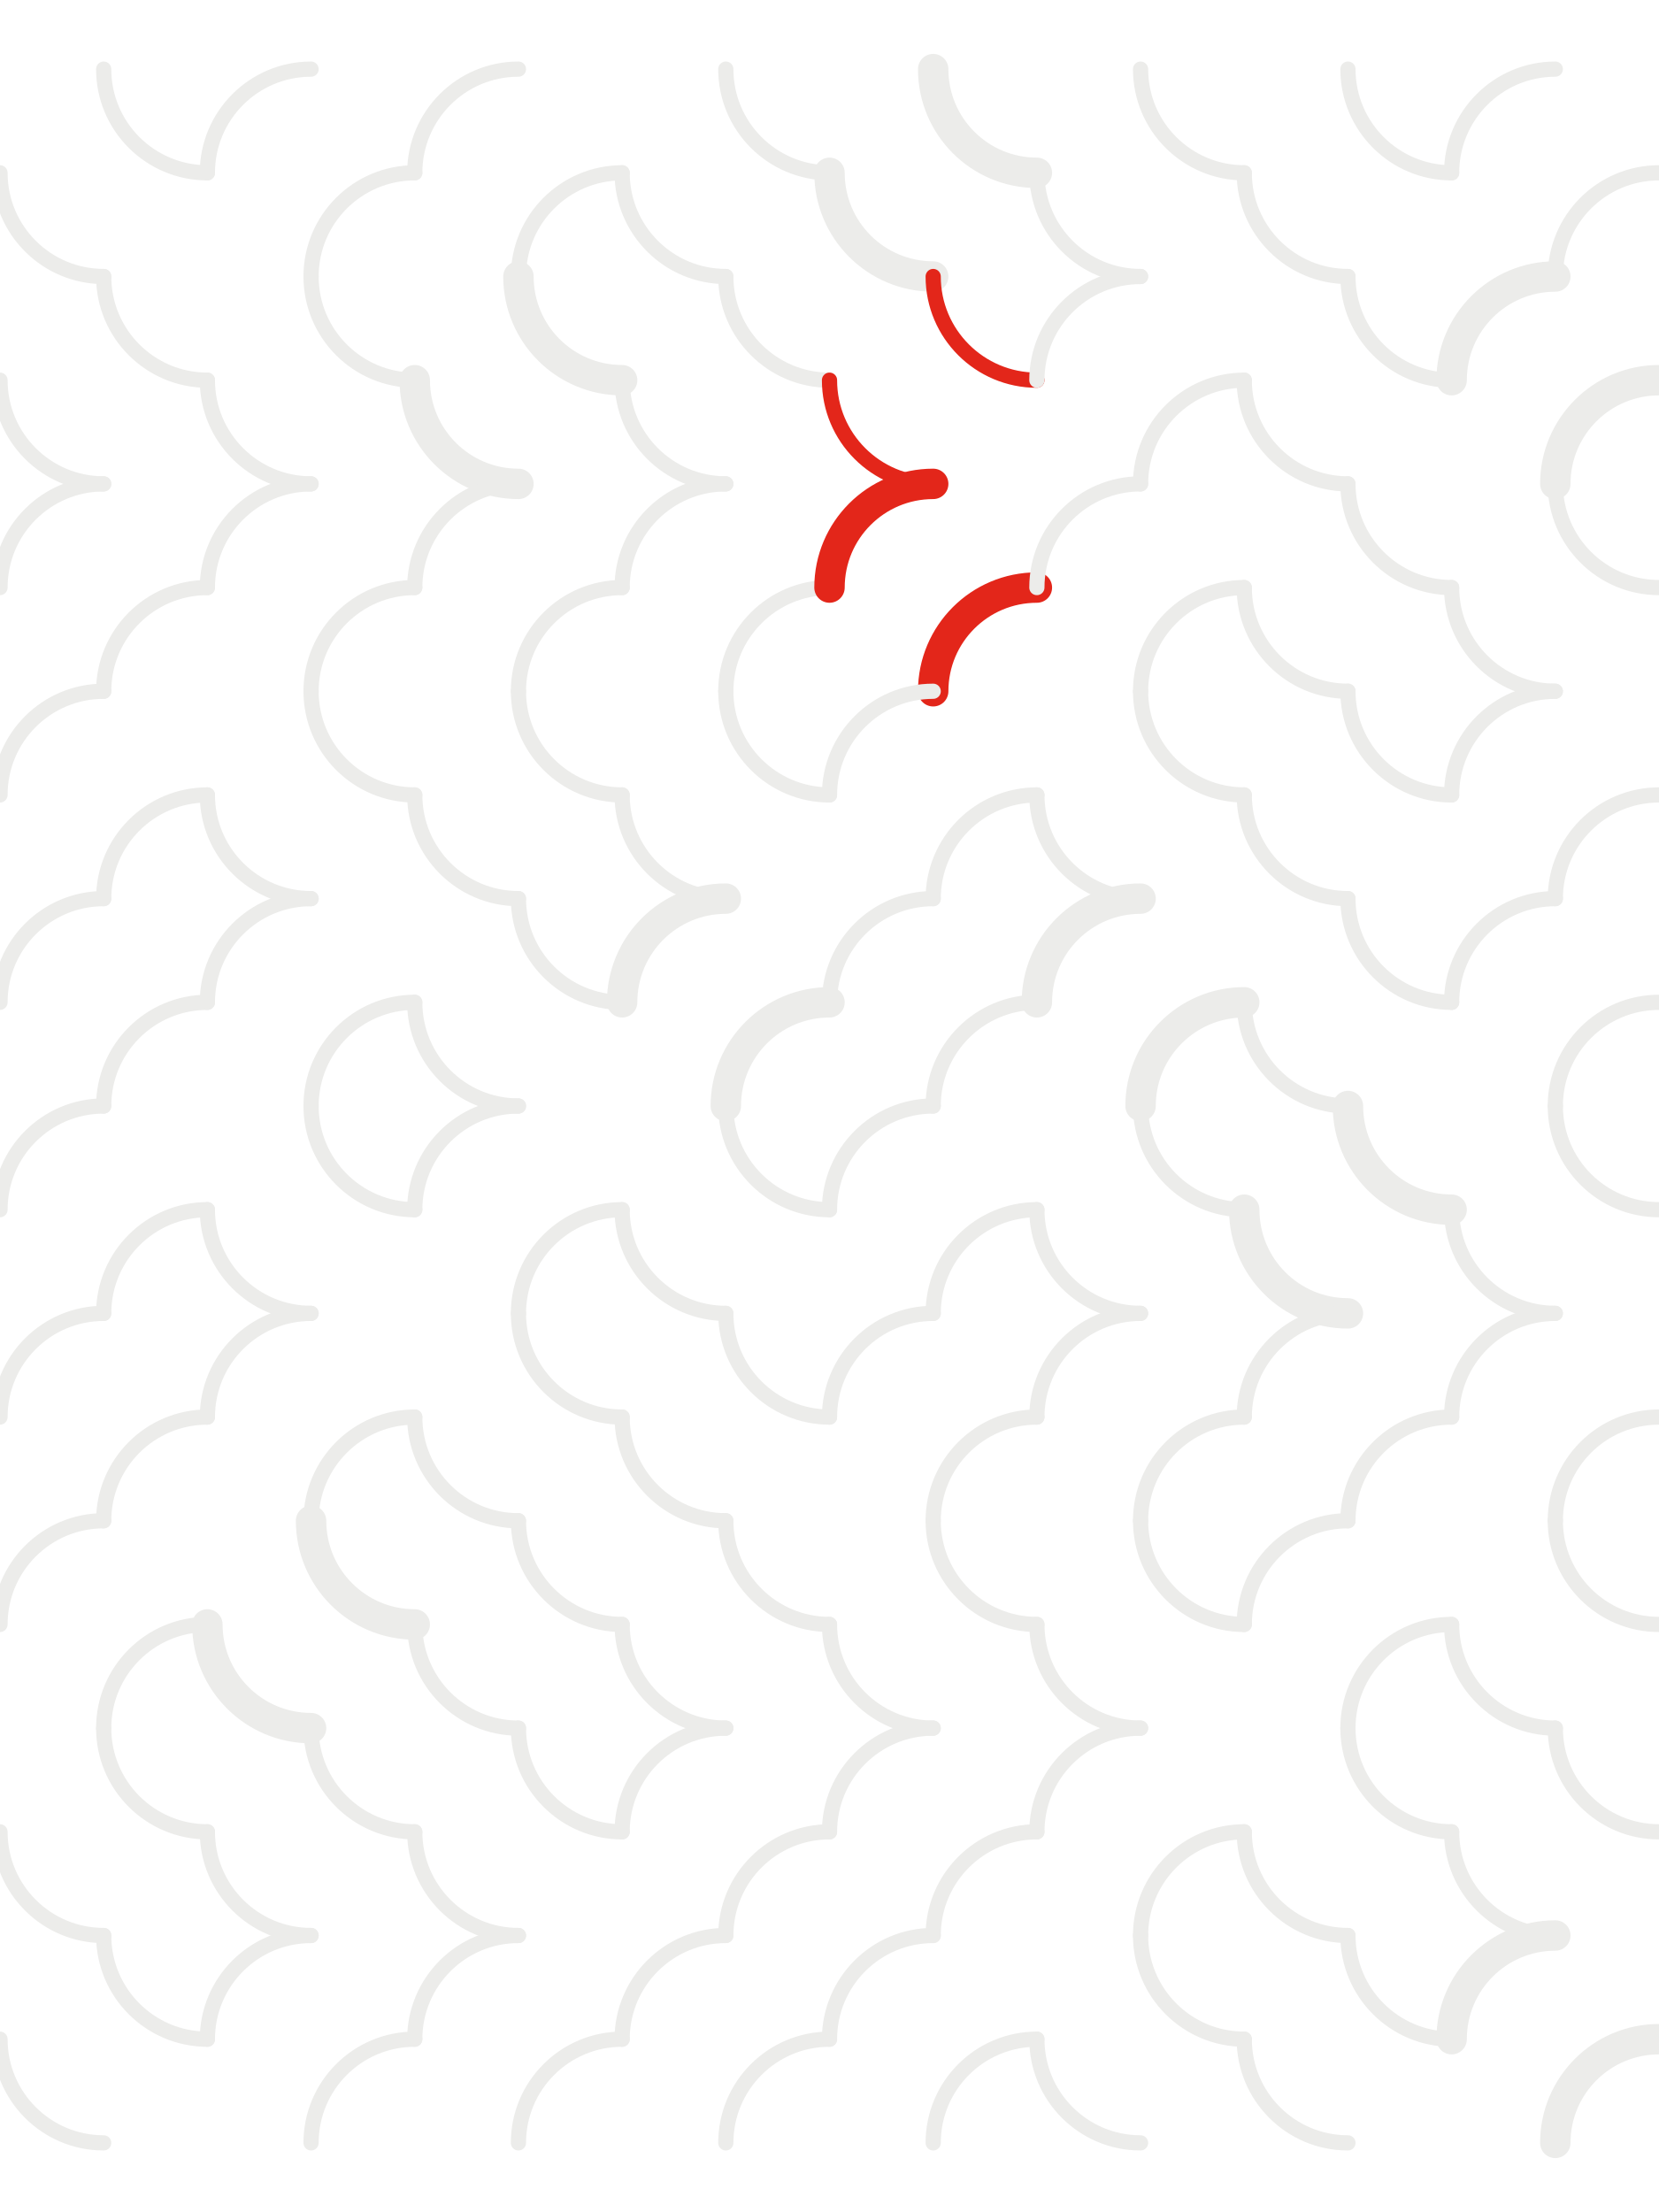
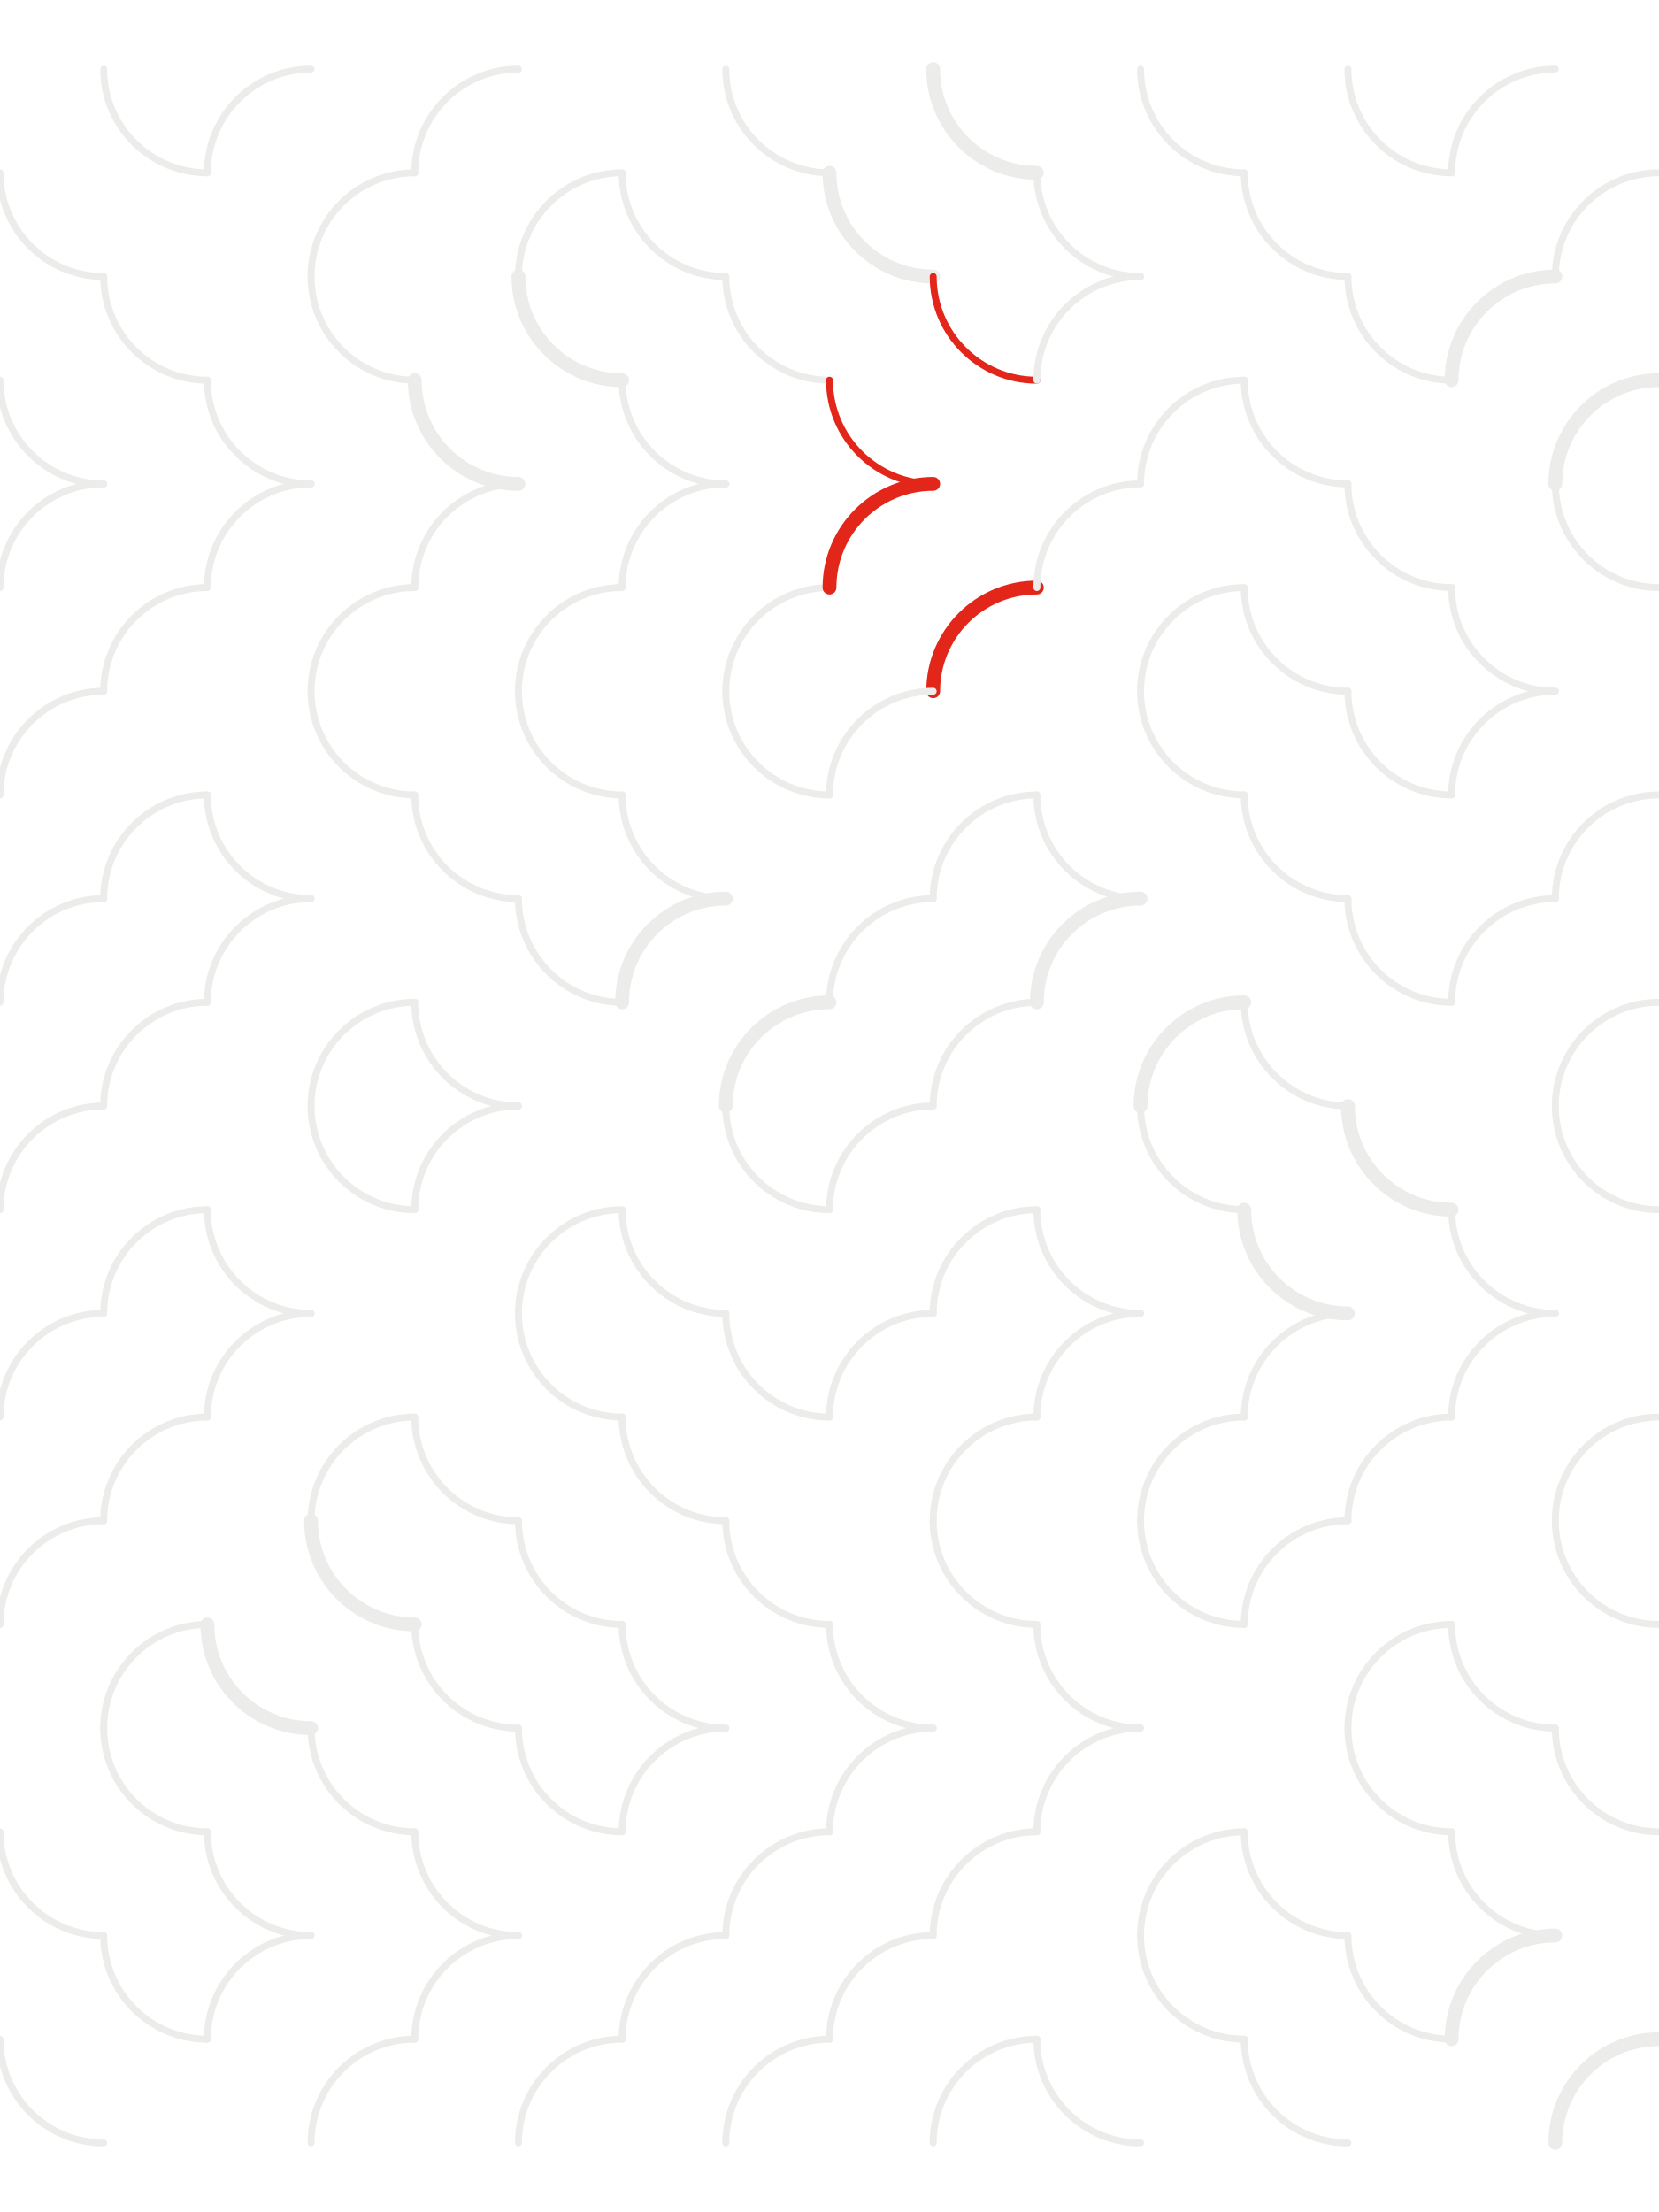
<svg xmlns="http://www.w3.org/2000/svg" viewBox="0 0 240 320">
-   <path d="M0 25A15 15 0 0 0 15 40M15 10A15 15 0 0 0 30 25" fill="none" stroke="#ececea" stroke-width="2.2" stroke-linecap="round" />
-   <path d="M0 55A15 15 0 0 0 15 70M15 40A15 15 0 0 0 30 55" fill="none" stroke="#ececea" stroke-width="2.2" stroke-linecap="round" />
-   <path d="M0 85A15 15 0 0 1 15 70M15 100A15 15 0 0 1 30 85" fill="none" stroke="#ececea" stroke-width="2.2" stroke-linecap="round" />
-   <path d="M0 115A15 15 0 0 1 15 100M15 130A15 15 0 0 1 30 115" fill="none" stroke="#ececea" stroke-width="2.2" stroke-linecap="round" />
-   <path d="M0 145A15 15 0 0 1 15 130M15 160A15 15 0 0 1 30 145" fill="none" stroke="#ececea" stroke-width="2.2" stroke-linecap="round" />
-   <path d="M0 175A15 15 0 0 1 15 160M15 190A15 15 0 0 1 30 175" fill="none" stroke="#ececea" stroke-width="2.2" stroke-linecap="round" />
-   <path d="M0 205A15 15 0 0 1 15 190M15 220A15 15 0 0 1 30 205" fill="none" stroke="#ececea" stroke-width="2.2" stroke-linecap="round" />
-   <path d="M0 235A15 15 0 0 1 15 220M15 250A15 15 0 0 1 30 235" fill="none" stroke="#ececea" stroke-width="2.2" stroke-linecap="round" />
-   <path d="M0 265A15 15 0 0 0 15 280M15 250A15 15 0 0 0 30 265" fill="none" stroke="#ececea" stroke-width="2.2" stroke-linecap="round" />
-   <path d="M0 295A15 15 0 0 0 15 310M15 280A15 15 0 0 0 30 295" fill="none" stroke="#ececea" stroke-width="2.2" stroke-linecap="round" />
-   <path d="M30 25A15 15 0 0 1 45 10M45 40A15 15 0 0 1 60 25" fill="none" stroke="#ececea" stroke-width="2.2" stroke-linecap="round" />
-   <path d="M30 55A15 15 0 0 0 45 70M45 40A15 15 0 0 0 60 55" fill="none" stroke="#ececea" stroke-width="2.2" stroke-linecap="round" />
-   <path d="M30 85A15 15 0 0 1 45 70M45 100A15 15 0 0 1 60 85" fill="none" stroke="#ececea" stroke-width="2.2" stroke-linecap="round" />
-   <path d="M30 115A15 15 0 0 0 45 130M45 100A15 15 0 0 0 60 115" fill="none" stroke="#ececea" stroke-width="2.2" stroke-linecap="round" />
-   <path d="M30 145A15 15 0 0 1 45 130M45 160A15 15 0 0 1 60 145" fill="none" stroke="#ececea" stroke-width="2.2" stroke-linecap="round" />
-   <path d="M30 175A15 15 0 0 0 45 190M45 160A15 15 0 0 0 60 175" fill="none" stroke="#ececea" stroke-width="2.2" stroke-linecap="round" />
-   <path d="M30 205A15 15 0 0 1 45 190M45 220A15 15 0 0 1 60 205" fill="none" stroke="#ececea" stroke-width="2.2" stroke-linecap="round" />
-   <path d="M30 235A15 15 0 0 0 45 250M45 220A15 15 0 0 0 60 235" fill="none" stroke="#ececea" stroke-width="4.4" stroke-linecap="round" />
-   <path d="M30 265A15 15 0 0 0 45 280M45 250A15 15 0 0 0 60 265" fill="none" stroke="#ececea" stroke-width="2.2" stroke-linecap="round" />
-   <path d="M30 295A15 15 0 0 1 45 280M45 310A15 15 0 0 1 60 295" fill="none" stroke="#ececea" stroke-width="2.2" stroke-linecap="round" />
-   <path d="M60 25A15 15 0 0 1 75 10M75 40A15 15 0 0 1 90 25" fill="none" stroke="#ececea" stroke-width="2.2" stroke-linecap="round" />
-   <path d="M60 55A15 15 0 0 0 75 70M75 40A15 15 0 0 0 90 55" fill="none" stroke="#ececea" stroke-width="4.4" stroke-linecap="round" />
-   <path d="M60 85A15 15 0 0 1 75 70M75 100A15 15 0 0 1 90 85" fill="none" stroke="#ececea" stroke-width="2.2" stroke-linecap="round" />
-   <path d="M60 115A15 15 0 0 0 75 130M75 100A15 15 0 0 0 90 115" fill="none" stroke="#ececea" stroke-width="2.2" stroke-linecap="round" />
-   <path d="M60 145A15 15 0 0 0 75 160M75 130A15 15 0 0 0 90 145" fill="none" stroke="#ececea" stroke-width="2.2" stroke-linecap="round" />
-   <path d="M60 175A15 15 0 0 1 75 160M75 190A15 15 0 0 1 90 175" fill="none" stroke="#ececea" stroke-width="2.2" stroke-linecap="round" />
-   <path d="M60 205A15 15 0 0 0 75 220M75 190A15 15 0 0 0 90 205" fill="none" stroke="#ececea" stroke-width="2.2" stroke-linecap="round" />
-   <path d="M60 235A15 15 0 0 0 75 250M75 220A15 15 0 0 0 90 235" fill="none" stroke="#ececea" stroke-width="2.2" stroke-linecap="round" />
-   <path d="M60 265A15 15 0 0 0 75 280M75 250A15 15 0 0 0 90 265" fill="none" stroke="#ececea" stroke-width="2.2" stroke-linecap="round" />
-   <path d="M60 295A15 15 0 0 1 75 280M75 310A15 15 0 0 1 90 295" fill="none" stroke="#ececea" stroke-width="2.2" stroke-linecap="round" />
-   <path d="M90 25A15 15 0 0 0 105 40M105 10A15 15 0 0 0 120 25" fill="none" stroke="#ececea" stroke-width="2.2" stroke-linecap="round" />
-   <path d="M90 55A15 15 0 0 0 105 70M105 40A15 15 0 0 0 120 55" fill="none" stroke="#ececea" stroke-width="2.2" stroke-linecap="round" />
-   <path d="M90 85A15 15 0 0 1 105 70M105 100A15 15 0 0 1 120 85" fill="none" stroke="#ececea" stroke-width="2.2" stroke-linecap="round" />
-   <path d="M90 115A15 15 0 0 0 105 130M105 100A15 15 0 0 0 120 115" fill="none" stroke="#ececea" stroke-width="2.2" stroke-linecap="round" />
-   <path d="M90 145A15 15 0 0 1 105 130M105 160A15 15 0 0 1 120 145" fill="none" stroke="#ececea" stroke-width="4.4" stroke-linecap="round" />
-   <path d="M90 175A15 15 0 0 0 105 190M105 160A15 15 0 0 0 120 175" fill="none" stroke="#ececea" stroke-width="2.2" stroke-linecap="round" />
-   <path d="M90 205A15 15 0 0 0 105 220M105 190A15 15 0 0 0 120 205" fill="none" stroke="#ececea" stroke-width="2.2" stroke-linecap="round" />
-   <path d="M90 235A15 15 0 0 0 105 250M105 220A15 15 0 0 0 120 235" fill="none" stroke="#ececea" stroke-width="2.2" stroke-linecap="round" />
-   <path d="M90 265A15 15 0 0 1 105 250M105 280A15 15 0 0 1 120 265" fill="none" stroke="#ececea" stroke-width="2.2" stroke-linecap="round" />
-   <path d="M90 295A15 15 0 0 1 105 280M105 310A15 15 0 0 1 120 295" fill="none" stroke="#ececea" stroke-width="2.2" stroke-linecap="round" />
-   <path d="M120 25A15 15 0 0 0 135 40M135 10A15 15 0 0 0 150 25" fill="none" stroke="#ececea" stroke-width="4.4" stroke-linecap="round" />
-   <path d="M120 55A15 15 0 0 0 135 70M135 40A15 15 0 0 0 150 55" fill="none" stroke="#e3261a" stroke-width="2.2" stroke-linecap="round" />
-   <path d="M120 85A15 15 0 0 1 135 70M135 100A15 15 0 0 1 150 85" fill="none" stroke="#e3261a" stroke-width="4.4" stroke-linecap="round" />
-   <path d="M120 115A15 15 0 0 1 135 100M135 130A15 15 0 0 1 150 115" fill="none" stroke="#ececea" stroke-width="2.2" stroke-linecap="round" />
-   <path d="M120 145A15 15 0 0 1 135 130M135 160A15 15 0 0 1 150 145" fill="none" stroke="#ececea" stroke-width="2.2" stroke-linecap="round" />
-   <path d="M120 175A15 15 0 0 1 135 160M135 190A15 15 0 0 1 150 175" fill="none" stroke="#ececea" stroke-width="2.2" stroke-linecap="round" />
-   <path d="M120 205A15 15 0 0 1 135 190M135 220A15 15 0 0 1 150 205" fill="none" stroke="#ececea" stroke-width="2.2" stroke-linecap="round" />
-   <path d="M120 235A15 15 0 0 0 135 250M135 220A15 15 0 0 0 150 235" fill="none" stroke="#ececea" stroke-width="2.2" stroke-linecap="round" />
-   <path d="M120 265A15 15 0 0 1 135 250M135 280A15 15 0 0 1 150 265" fill="none" stroke="#ececea" stroke-width="2.2" stroke-linecap="round" />
-   <path d="M120 295A15 15 0 0 1 135 280M135 310A15 15 0 0 1 150 295" fill="none" stroke="#ececea" stroke-width="2.2" stroke-linecap="round" />
-   <path d="M150 25A15 15 0 0 0 165 40M165 10A15 15 0 0 0 180 25" fill="none" stroke="#ececea" stroke-width="2.2" stroke-linecap="round" />
-   <path d="M150 55A15 15 0 0 1 165 40M165 70A15 15 0 0 1 180 55" fill="none" stroke="#ececea" stroke-width="2.2" stroke-linecap="round" />
-   <path d="M150 85A15 15 0 0 1 165 70M165 100A15 15 0 0 1 180 85" fill="none" stroke="#ececea" stroke-width="2.2" stroke-linecap="round" />
-   <path d="M150 115A15 15 0 0 0 165 130M165 100A15 15 0 0 0 180 115" fill="none" stroke="#ececea" stroke-width="2.2" stroke-linecap="round" />
-   <path d="M150 145A15 15 0 0 1 165 130M165 160A15 15 0 0 1 180 145" fill="none" stroke="#ececea" stroke-width="4.4" stroke-linecap="round" />
-   <path d="M150 175A15 15 0 0 0 165 190M165 160A15 15 0 0 0 180 175" fill="none" stroke="#ececea" stroke-width="2.2" stroke-linecap="round" />
-   <path d="M150 205A15 15 0 0 1 165 190M165 220A15 15 0 0 1 180 205" fill="none" stroke="#ececea" stroke-width="2.2" stroke-linecap="round" />
-   <path d="M150 235A15 15 0 0 0 165 250M165 220A15 15 0 0 0 180 235" fill="none" stroke="#ececea" stroke-width="2.2" stroke-linecap="round" />
-   <path d="M150 265A15 15 0 0 1 165 250M165 280A15 15 0 0 1 180 265" fill="none" stroke="#ececea" stroke-width="2.2" stroke-linecap="round" />
-   <path d="M150 295A15 15 0 0 0 165 310M165 280A15 15 0 0 0 180 295" fill="none" stroke="#ececea" stroke-width="2.2" stroke-linecap="round" />
-   <path d="M180 25A15 15 0 0 0 195 40M195 10A15 15 0 0 0 210 25" fill="none" stroke="#ececea" stroke-width="2.2" stroke-linecap="round" />
-   <path d="M180 55A15 15 0 0 0 195 70M195 40A15 15 0 0 0 210 55" fill="none" stroke="#ececea" stroke-width="2.2" stroke-linecap="round" />
-   <path d="M180 85A15 15 0 0 0 195 100M195 70A15 15 0 0 0 210 85" fill="none" stroke="#ececea" stroke-width="2.2" stroke-linecap="round" />
-   <path d="M180 115A15 15 0 0 0 195 130M195 100A15 15 0 0 0 210 115" fill="none" stroke="#ececea" stroke-width="2.2" stroke-linecap="round" />
-   <path d="M180 145A15 15 0 0 0 195 160M195 130A15 15 0 0 0 210 145" fill="none" stroke="#ececea" stroke-width="2.2" stroke-linecap="round" />
-   <path d="M180 175A15 15 0 0 0 195 190M195 160A15 15 0 0 0 210 175" fill="none" stroke="#ececea" stroke-width="4.4" stroke-linecap="round" />
-   <path d="M180 205A15 15 0 0 1 195 190M195 220A15 15 0 0 1 210 205" fill="none" stroke="#ececea" stroke-width="2.2" stroke-linecap="round" />
-   <path d="M180 235A15 15 0 0 1 195 220M195 250A15 15 0 0 1 210 235" fill="none" stroke="#ececea" stroke-width="2.2" stroke-linecap="round" />
-   <path d="M180 265A15 15 0 0 0 195 280M195 250A15 15 0 0 0 210 265" fill="none" stroke="#ececea" stroke-width="2.2" stroke-linecap="round" />
-   <path d="M180 295A15 15 0 0 0 195 310M195 280A15 15 0 0 0 210 295" fill="none" stroke="#ececea" stroke-width="2.2" stroke-linecap="round" />
-   <path d="M210 25A15 15 0 0 1 225 10M225 40A15 15 0 0 1 240 25" fill="none" stroke="#ececea" stroke-width="2.2" stroke-linecap="round" />
-   <path d="M210 55A15 15 0 0 1 225 40M225 70A15 15 0 0 1 240 55" fill="none" stroke="#ececea" stroke-width="4.4" stroke-linecap="round" />
-   <path d="M210 85A15 15 0 0 0 225 100M225 70A15 15 0 0 0 240 85" fill="none" stroke="#ececea" stroke-width="2.2" stroke-linecap="round" />
-   <path d="M210 115A15 15 0 0 1 225 100M225 130A15 15 0 0 1 240 115" fill="none" stroke="#ececea" stroke-width="2.2" stroke-linecap="round" />
-   <path d="M210 145A15 15 0 0 1 225 130M225 160A15 15 0 0 1 240 145" fill="none" stroke="#ececea" stroke-width="2.2" stroke-linecap="round" />
-   <path d="M210 175A15 15 0 0 0 225 190M225 160A15 15 0 0 0 240 175" fill="none" stroke="#ececea" stroke-width="2.2" stroke-linecap="round" />
-   <path d="M210 205A15 15 0 0 1 225 190M225 220A15 15 0 0 1 240 205" fill="none" stroke="#ececea" stroke-width="2.2" stroke-linecap="round" />
-   <path d="M210 235A15 15 0 0 0 225 250M225 220A15 15 0 0 0 240 235" fill="none" stroke="#ececea" stroke-width="2.2" stroke-linecap="round" />
-   <path d="M210 265A15 15 0 0 0 225 280M225 250A15 15 0 0 0 240 265" fill="none" stroke="#ececea" stroke-width="2.2" stroke-linecap="round" />
-   <path d="M210 295A15 15 0 0 1 225 280M225 310A15 15 0 0 1 240 295" fill="none" stroke="#ececea" stroke-width="4.4" stroke-linecap="round" />
+   <path d="M0 25A15 15 0 0 0 15 40M15 10A15 15 0 0 0 30 25" fill="none" stroke="#ececea" stroke-width="1" stroke-linecap="round" vector-effect="non-scaling-stroke" />
+   <path d="M0 55A15 15 0 0 0 15 70M15 40A15 15 0 0 0 30 55" fill="none" stroke="#ececea" stroke-width="1" stroke-linecap="round" vector-effect="non-scaling-stroke" />
+   <path d="M0 85A15 15 0 0 1 15 70M15 100A15 15 0 0 1 30 85" fill="none" stroke="#ececea" stroke-width="1" stroke-linecap="round" vector-effect="non-scaling-stroke" />
+   <path d="M0 115A15 15 0 0 1 15 100M15 130A15 15 0 0 1 30 115" fill="none" stroke="#ececea" stroke-width="1" stroke-linecap="round" vector-effect="non-scaling-stroke" />
+   <path d="M0 145A15 15 0 0 1 15 130M15 160A15 15 0 0 1 30 145" fill="none" stroke="#ececea" stroke-width="1" stroke-linecap="round" vector-effect="non-scaling-stroke" />
+   <path d="M0 175A15 15 0 0 1 15 160M15 190A15 15 0 0 1 30 175" fill="none" stroke="#ececea" stroke-width="1" stroke-linecap="round" vector-effect="non-scaling-stroke" />
+   <path d="M0 205A15 15 0 0 1 15 190M15 220A15 15 0 0 1 30 205" fill="none" stroke="#ececea" stroke-width="1" stroke-linecap="round" vector-effect="non-scaling-stroke" />
+   <path d="M0 235A15 15 0 0 1 15 220M15 250A15 15 0 0 1 30 235" fill="none" stroke="#ececea" stroke-width="1" stroke-linecap="round" vector-effect="non-scaling-stroke" />
+   <path d="M0 265A15 15 0 0 0 15 280M15 250A15 15 0 0 0 30 265" fill="none" stroke="#ececea" stroke-width="1" stroke-linecap="round" vector-effect="non-scaling-stroke" />
+   <path d="M0 295A15 15 0 0 0 15 310M15 280A15 15 0 0 0 30 295" fill="none" stroke="#ececea" stroke-width="1" stroke-linecap="round" vector-effect="non-scaling-stroke" />
+   <path d="M30 25A15 15 0 0 1 45 10M45 40A15 15 0 0 1 60 25" fill="none" stroke="#ececea" stroke-width="1" stroke-linecap="round" vector-effect="non-scaling-stroke" />
+   <path d="M30 55A15 15 0 0 0 45 70M45 40A15 15 0 0 0 60 55" fill="none" stroke="#ececea" stroke-width="1" stroke-linecap="round" vector-effect="non-scaling-stroke" />
+   <path d="M30 85A15 15 0 0 1 45 70M45 100A15 15 0 0 1 60 85" fill="none" stroke="#ececea" stroke-width="1" stroke-linecap="round" vector-effect="non-scaling-stroke" />
+   <path d="M30 115A15 15 0 0 0 45 130M45 100A15 15 0 0 0 60 115" fill="none" stroke="#ececea" stroke-width="1" stroke-linecap="round" vector-effect="non-scaling-stroke" />
+   <path d="M30 145A15 15 0 0 1 45 130M45 160A15 15 0 0 1 60 145" fill="none" stroke="#ececea" stroke-width="1" stroke-linecap="round" vector-effect="non-scaling-stroke" />
+   <path d="M30 175A15 15 0 0 0 45 190M45 160A15 15 0 0 0 60 175" fill="none" stroke="#ececea" stroke-width="1" stroke-linecap="round" vector-effect="non-scaling-stroke" />
+   <path d="M30 205A15 15 0 0 1 45 190M45 220A15 15 0 0 1 60 205" fill="none" stroke="#ececea" stroke-width="1" stroke-linecap="round" vector-effect="non-scaling-stroke" />
+   <path d="M30 235A15 15 0 0 0 45 250M45 220A15 15 0 0 0 60 235" fill="none" stroke="#ececea" stroke-width="2" stroke-linecap="round" vector-effect="non-scaling-stroke" />
+   <path d="M30 265A15 15 0 0 0 45 280M45 250A15 15 0 0 0 60 265" fill="none" stroke="#ececea" stroke-width="1" stroke-linecap="round" vector-effect="non-scaling-stroke" />
+   <path d="M30 295A15 15 0 0 1 45 280M45 310A15 15 0 0 1 60 295" fill="none" stroke="#ececea" stroke-width="1" stroke-linecap="round" vector-effect="non-scaling-stroke" />
+   <path d="M60 25A15 15 0 0 1 75 10M75 40A15 15 0 0 1 90 25" fill="none" stroke="#ececea" stroke-width="1" stroke-linecap="round" vector-effect="non-scaling-stroke" />
+   <path d="M60 55A15 15 0 0 0 75 70M75 40A15 15 0 0 0 90 55" fill="none" stroke="#ececea" stroke-width="2" stroke-linecap="round" vector-effect="non-scaling-stroke" />
+   <path d="M60 85A15 15 0 0 1 75 70M75 100A15 15 0 0 1 90 85" fill="none" stroke="#ececea" stroke-width="1" stroke-linecap="round" vector-effect="non-scaling-stroke" />
+   <path d="M60 115A15 15 0 0 0 75 130M75 100A15 15 0 0 0 90 115" fill="none" stroke="#ececea" stroke-width="1" stroke-linecap="round" vector-effect="non-scaling-stroke" />
+   <path d="M60 145A15 15 0 0 0 75 160M75 130A15 15 0 0 0 90 145" fill="none" stroke="#ececea" stroke-width="1" stroke-linecap="round" vector-effect="non-scaling-stroke" />
+   <path d="M60 175A15 15 0 0 1 75 160M75 190A15 15 0 0 1 90 175" fill="none" stroke="#ececea" stroke-width="1" stroke-linecap="round" vector-effect="non-scaling-stroke" />
+   <path d="M60 205A15 15 0 0 0 75 220M75 190A15 15 0 0 0 90 205" fill="none" stroke="#ececea" stroke-width="1" stroke-linecap="round" vector-effect="non-scaling-stroke" />
+   <path d="M60 235A15 15 0 0 0 75 250M75 220A15 15 0 0 0 90 235" fill="none" stroke="#ececea" stroke-width="1" stroke-linecap="round" vector-effect="non-scaling-stroke" />
+   <path d="M60 265A15 15 0 0 0 75 280M75 250A15 15 0 0 0 90 265" fill="none" stroke="#ececea" stroke-width="1" stroke-linecap="round" vector-effect="non-scaling-stroke" />
+   <path d="M60 295A15 15 0 0 1 75 280M75 310A15 15 0 0 1 90 295" fill="none" stroke="#ececea" stroke-width="1" stroke-linecap="round" vector-effect="non-scaling-stroke" />
+   <path d="M90 25A15 15 0 0 0 105 40M105 10A15 15 0 0 0 120 25" fill="none" stroke="#ececea" stroke-width="1" stroke-linecap="round" vector-effect="non-scaling-stroke" />
+   <path d="M90 55A15 15 0 0 0 105 70M105 40A15 15 0 0 0 120 55" fill="none" stroke="#ececea" stroke-width="1" stroke-linecap="round" vector-effect="non-scaling-stroke" />
+   <path d="M90 85A15 15 0 0 1 105 70M105 100A15 15 0 0 1 120 85" fill="none" stroke="#ececea" stroke-width="1" stroke-linecap="round" vector-effect="non-scaling-stroke" />
+   <path d="M90 115A15 15 0 0 0 105 130M105 100A15 15 0 0 0 120 115" fill="none" stroke="#ececea" stroke-width="1" stroke-linecap="round" vector-effect="non-scaling-stroke" />
+   <path d="M90 145A15 15 0 0 1 105 130M105 160A15 15 0 0 1 120 145" fill="none" stroke="#ececea" stroke-width="2" stroke-linecap="round" vector-effect="non-scaling-stroke" />
+   <path d="M90 175A15 15 0 0 0 105 190M105 160A15 15 0 0 0 120 175" fill="none" stroke="#ececea" stroke-width="1" stroke-linecap="round" vector-effect="non-scaling-stroke" />
+   <path d="M90 205A15 15 0 0 0 105 220M105 190A15 15 0 0 0 120 205" fill="none" stroke="#ececea" stroke-width="1" stroke-linecap="round" vector-effect="non-scaling-stroke" />
+   <path d="M90 235A15 15 0 0 0 105 250M105 220A15 15 0 0 0 120 235" fill="none" stroke="#ececea" stroke-width="1" stroke-linecap="round" vector-effect="non-scaling-stroke" />
+   <path d="M90 265A15 15 0 0 1 105 250M105 280A15 15 0 0 1 120 265" fill="none" stroke="#ececea" stroke-width="1" stroke-linecap="round" vector-effect="non-scaling-stroke" />
+   <path d="M90 295A15 15 0 0 1 105 280M105 310A15 15 0 0 1 120 295" fill="none" stroke="#ececea" stroke-width="1" stroke-linecap="round" vector-effect="non-scaling-stroke" />
+   <path d="M120 25A15 15 0 0 0 135 40M135 10A15 15 0 0 0 150 25" fill="none" stroke="#ececea" stroke-width="2" stroke-linecap="round" vector-effect="non-scaling-stroke" />
+   <path d="M120 55A15 15 0 0 0 135 70M135 40A15 15 0 0 0 150 55" fill="none" stroke="#e3261a" stroke-width="1" stroke-linecap="round" vector-effect="non-scaling-stroke" />
+   <path d="M120 85A15 15 0 0 1 135 70M135 100A15 15 0 0 1 150 85" fill="none" stroke="#e3261a" stroke-width="2" stroke-linecap="round" vector-effect="non-scaling-stroke" />
+   <path d="M120 115A15 15 0 0 1 135 100M135 130A15 15 0 0 1 150 115" fill="none" stroke="#ececea" stroke-width="1" stroke-linecap="round" vector-effect="non-scaling-stroke" />
+   <path d="M120 145A15 15 0 0 1 135 130M135 160A15 15 0 0 1 150 145" fill="none" stroke="#ececea" stroke-width="1" stroke-linecap="round" vector-effect="non-scaling-stroke" />
+   <path d="M120 175A15 15 0 0 1 135 160M135 190A15 15 0 0 1 150 175" fill="none" stroke="#ececea" stroke-width="1" stroke-linecap="round" vector-effect="non-scaling-stroke" />
+   <path d="M120 205A15 15 0 0 1 135 190M135 220A15 15 0 0 1 150 205" fill="none" stroke="#ececea" stroke-width="1" stroke-linecap="round" vector-effect="non-scaling-stroke" />
+   <path d="M120 235A15 15 0 0 0 135 250M135 220A15 15 0 0 0 150 235" fill="none" stroke="#ececea" stroke-width="1" stroke-linecap="round" vector-effect="non-scaling-stroke" />
+   <path d="M120 265A15 15 0 0 1 135 250M135 280A15 15 0 0 1 150 265" fill="none" stroke="#ececea" stroke-width="1" stroke-linecap="round" vector-effect="non-scaling-stroke" />
+   <path d="M120 295A15 15 0 0 1 135 280M135 310A15 15 0 0 1 150 295" fill="none" stroke="#ececea" stroke-width="1" stroke-linecap="round" vector-effect="non-scaling-stroke" />
+   <path d="M150 25A15 15 0 0 0 165 40M165 10A15 15 0 0 0 180 25" fill="none" stroke="#ececea" stroke-width="1" stroke-linecap="round" vector-effect="non-scaling-stroke" />
+   <path d="M150 55A15 15 0 0 1 165 40M165 70A15 15 0 0 1 180 55" fill="none" stroke="#ececea" stroke-width="1" stroke-linecap="round" vector-effect="non-scaling-stroke" />
+   <path d="M150 85A15 15 0 0 1 165 70M165 100A15 15 0 0 1 180 85" fill="none" stroke="#ececea" stroke-width="1" stroke-linecap="round" vector-effect="non-scaling-stroke" />
+   <path d="M150 115A15 15 0 0 0 165 130M165 100A15 15 0 0 0 180 115" fill="none" stroke="#ececea" stroke-width="1" stroke-linecap="round" vector-effect="non-scaling-stroke" />
+   <path d="M150 145A15 15 0 0 1 165 130M165 160A15 15 0 0 1 180 145" fill="none" stroke="#ececea" stroke-width="2" stroke-linecap="round" vector-effect="non-scaling-stroke" />
+   <path d="M150 175A15 15 0 0 0 165 190M165 160A15 15 0 0 0 180 175" fill="none" stroke="#ececea" stroke-width="1" stroke-linecap="round" vector-effect="non-scaling-stroke" />
+   <path d="M150 205A15 15 0 0 1 165 190M165 220A15 15 0 0 1 180 205" fill="none" stroke="#ececea" stroke-width="1" stroke-linecap="round" vector-effect="non-scaling-stroke" />
+   <path d="M150 235A15 15 0 0 0 165 250M165 220A15 15 0 0 0 180 235" fill="none" stroke="#ececea" stroke-width="1" stroke-linecap="round" vector-effect="non-scaling-stroke" />
+   <path d="M150 265A15 15 0 0 1 165 250M165 280A15 15 0 0 1 180 265" fill="none" stroke="#ececea" stroke-width="1" stroke-linecap="round" vector-effect="non-scaling-stroke" />
+   <path d="M150 295A15 15 0 0 0 165 310M165 280A15 15 0 0 0 180 295" fill="none" stroke="#ececea" stroke-width="1" stroke-linecap="round" vector-effect="non-scaling-stroke" />
+   <path d="M180 25A15 15 0 0 0 195 40M195 10A15 15 0 0 0 210 25" fill="none" stroke="#ececea" stroke-width="1" stroke-linecap="round" vector-effect="non-scaling-stroke" />
+   <path d="M180 55A15 15 0 0 0 195 70M195 40A15 15 0 0 0 210 55" fill="none" stroke="#ececea" stroke-width="1" stroke-linecap="round" vector-effect="non-scaling-stroke" />
+   <path d="M180 85A15 15 0 0 0 195 100M195 70A15 15 0 0 0 210 85" fill="none" stroke="#ececea" stroke-width="1" stroke-linecap="round" vector-effect="non-scaling-stroke" />
+   <path d="M180 115A15 15 0 0 0 195 130M195 100A15 15 0 0 0 210 115" fill="none" stroke="#ececea" stroke-width="1" stroke-linecap="round" vector-effect="non-scaling-stroke" />
+   <path d="M180 145A15 15 0 0 0 195 160M195 130A15 15 0 0 0 210 145" fill="none" stroke="#ececea" stroke-width="1" stroke-linecap="round" vector-effect="non-scaling-stroke" />
+   <path d="M180 175A15 15 0 0 0 195 190M195 160A15 15 0 0 0 210 175" fill="none" stroke="#ececea" stroke-width="2" stroke-linecap="round" vector-effect="non-scaling-stroke" />
+   <path d="M180 205A15 15 0 0 1 195 190M195 220A15 15 0 0 1 210 205" fill="none" stroke="#ececea" stroke-width="1" stroke-linecap="round" vector-effect="non-scaling-stroke" />
+   <path d="M180 235A15 15 0 0 1 195 220M195 250A15 15 0 0 1 210 235" fill="none" stroke="#ececea" stroke-width="1" stroke-linecap="round" vector-effect="non-scaling-stroke" />
+   <path d="M180 265A15 15 0 0 0 195 280M195 250A15 15 0 0 0 210 265" fill="none" stroke="#ececea" stroke-width="1" stroke-linecap="round" vector-effect="non-scaling-stroke" />
+   <path d="M180 295A15 15 0 0 0 195 310M195 280A15 15 0 0 0 210 295" fill="none" stroke="#ececea" stroke-width="1" stroke-linecap="round" vector-effect="non-scaling-stroke" />
+   <path d="M210 25A15 15 0 0 1 225 10M225 40A15 15 0 0 1 240 25" fill="none" stroke="#ececea" stroke-width="1" stroke-linecap="round" vector-effect="non-scaling-stroke" />
+   <path d="M210 55A15 15 0 0 1 225 40M225 70A15 15 0 0 1 240 55" fill="none" stroke="#ececea" stroke-width="2" stroke-linecap="round" vector-effect="non-scaling-stroke" />
+   <path d="M210 85A15 15 0 0 0 225 100M225 70A15 15 0 0 0 240 85" fill="none" stroke="#ececea" stroke-width="1" stroke-linecap="round" vector-effect="non-scaling-stroke" />
+   <path d="M210 115A15 15 0 0 1 225 100M225 130A15 15 0 0 1 240 115" fill="none" stroke="#ececea" stroke-width="1" stroke-linecap="round" vector-effect="non-scaling-stroke" />
+   <path d="M210 145A15 15 0 0 1 225 130M225 160A15 15 0 0 1 240 145" fill="none" stroke="#ececea" stroke-width="1" stroke-linecap="round" vector-effect="non-scaling-stroke" />
+   <path d="M210 175A15 15 0 0 0 225 190M225 160A15 15 0 0 0 240 175" fill="none" stroke="#ececea" stroke-width="1" stroke-linecap="round" vector-effect="non-scaling-stroke" />
+   <path d="M210 205A15 15 0 0 1 225 190M225 220A15 15 0 0 1 240 205" fill="none" stroke="#ececea" stroke-width="1" stroke-linecap="round" vector-effect="non-scaling-stroke" />
+   <path d="M210 235A15 15 0 0 0 225 250M225 220A15 15 0 0 0 240 235" fill="none" stroke="#ececea" stroke-width="1" stroke-linecap="round" vector-effect="non-scaling-stroke" />
+   <path d="M210 265A15 15 0 0 0 225 280M225 250A15 15 0 0 0 240 265" fill="none" stroke="#ececea" stroke-width="1" stroke-linecap="round" vector-effect="non-scaling-stroke" />
+   <path d="M210 295A15 15 0 0 1 225 280M225 310A15 15 0 0 1 240 295" fill="none" stroke="#ececea" stroke-width="2" stroke-linecap="round" vector-effect="non-scaling-stroke" />
</svg>
